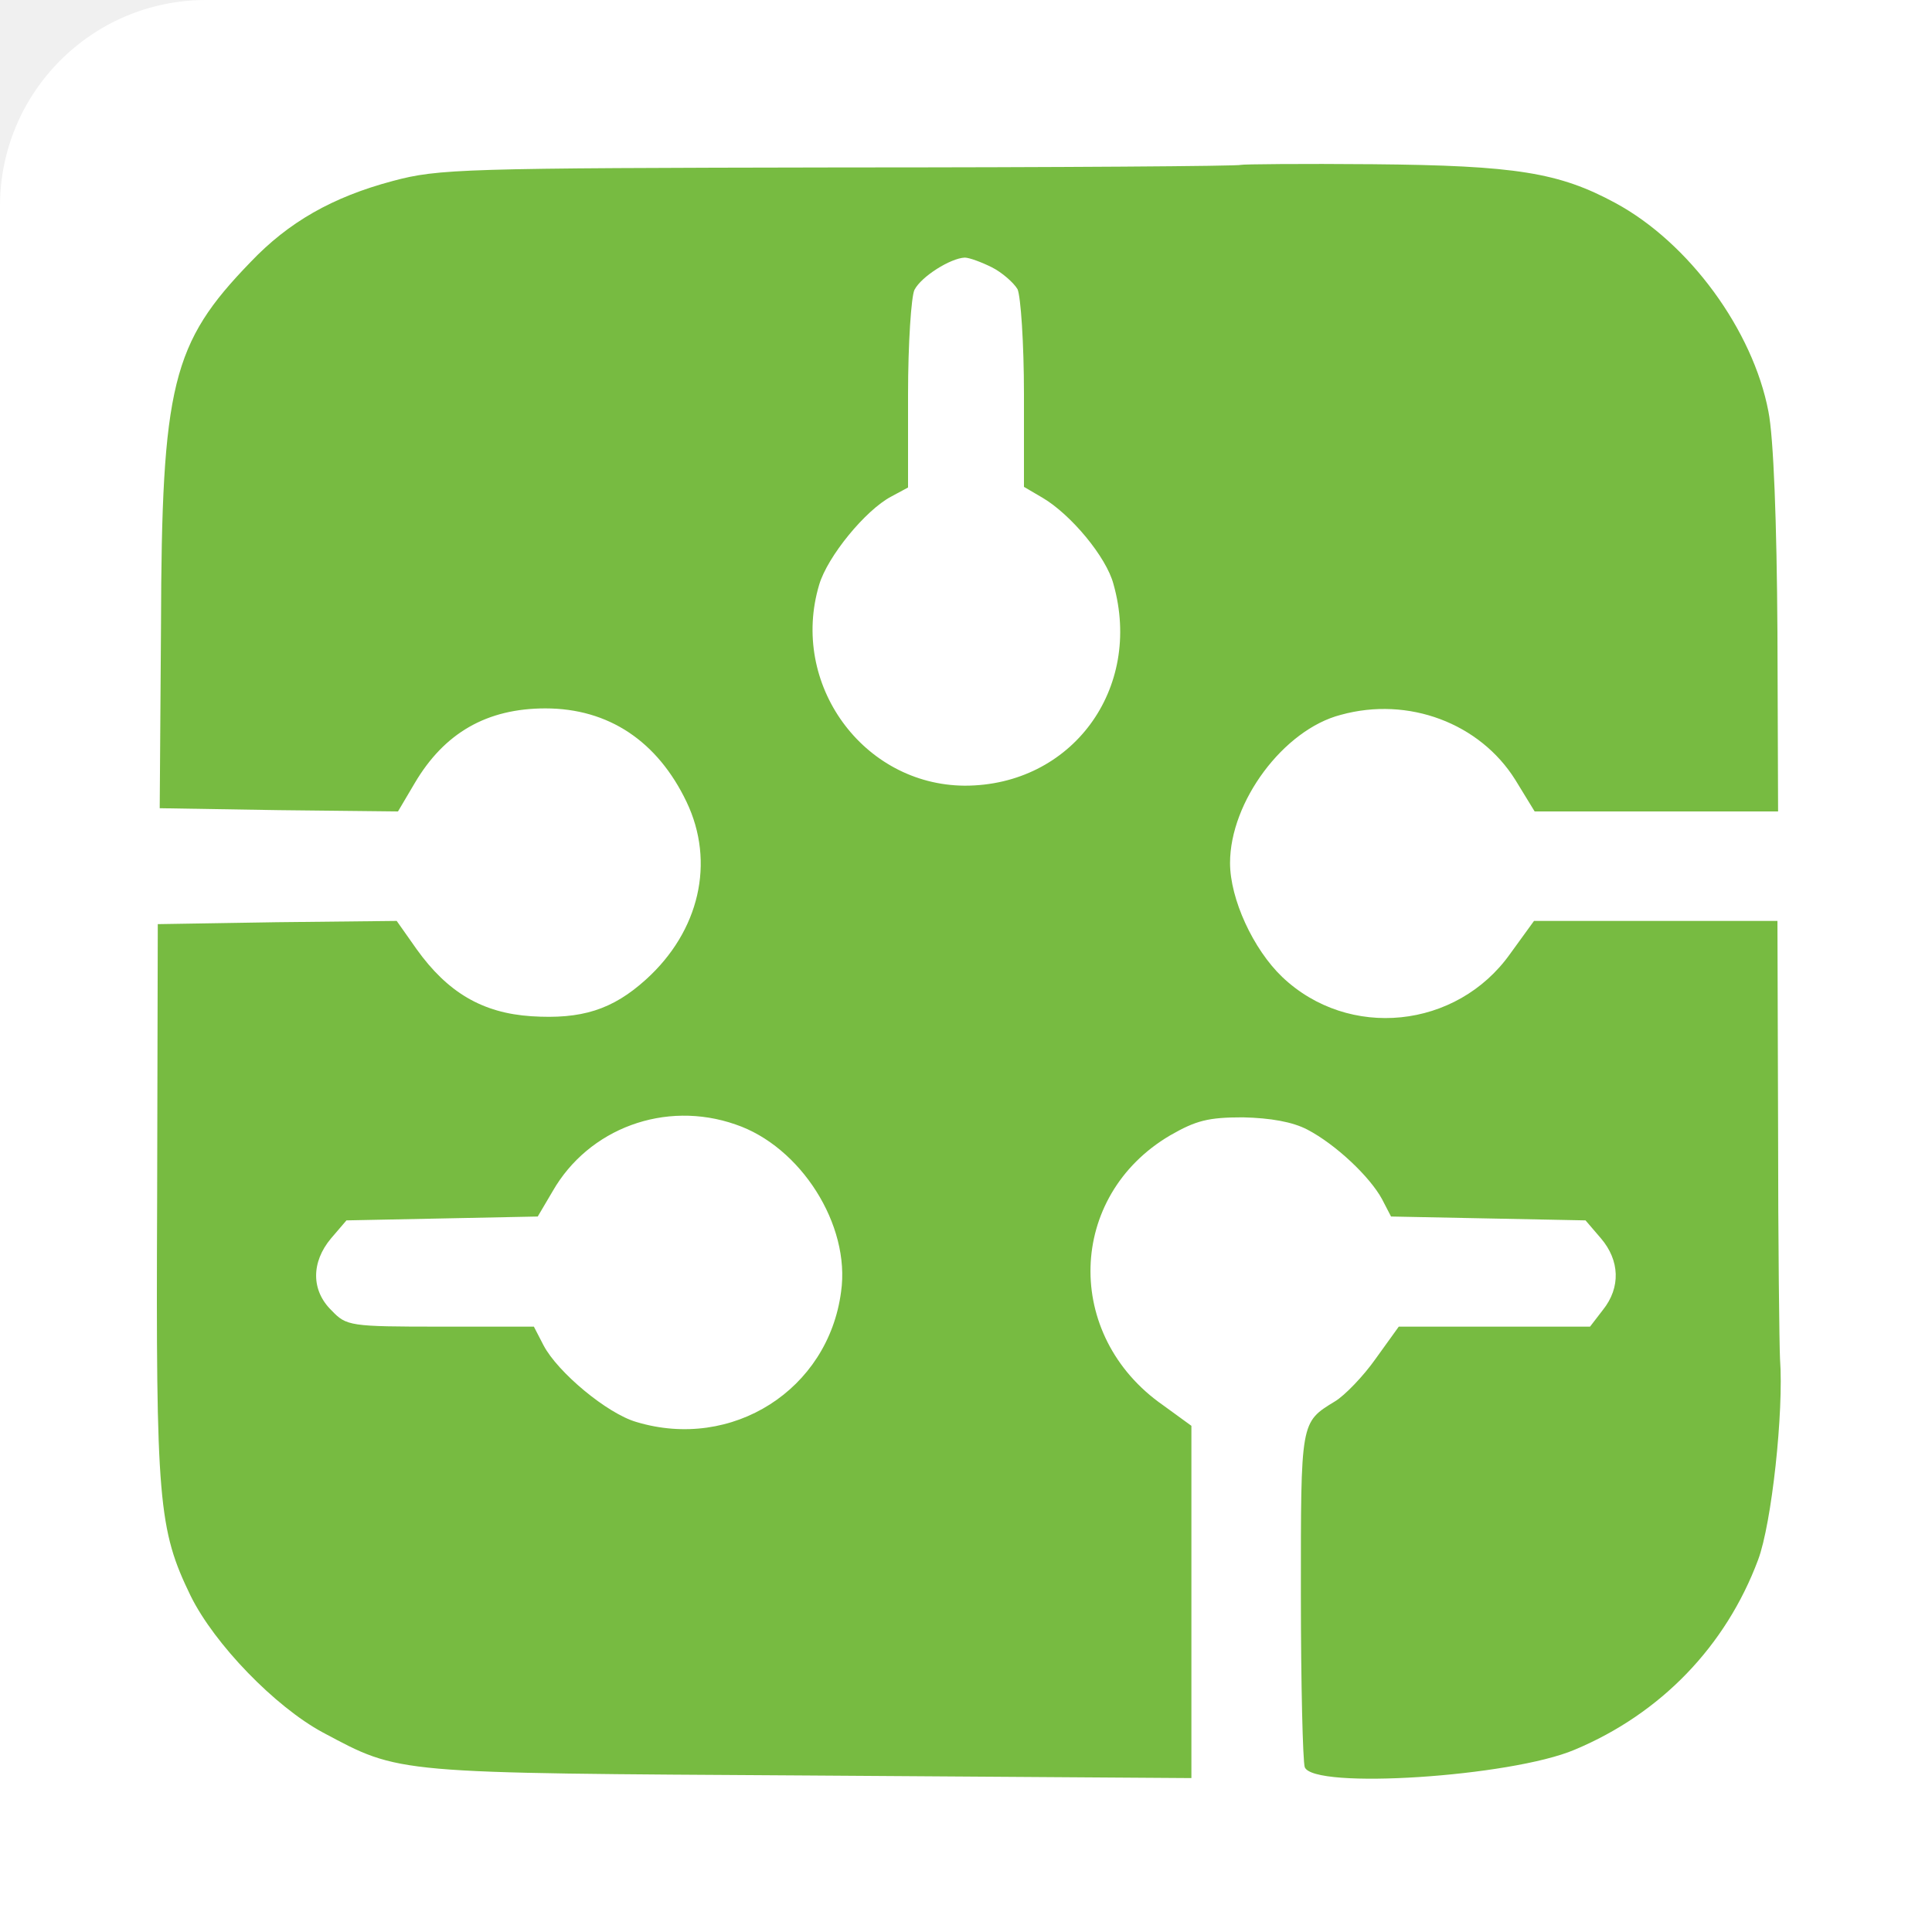
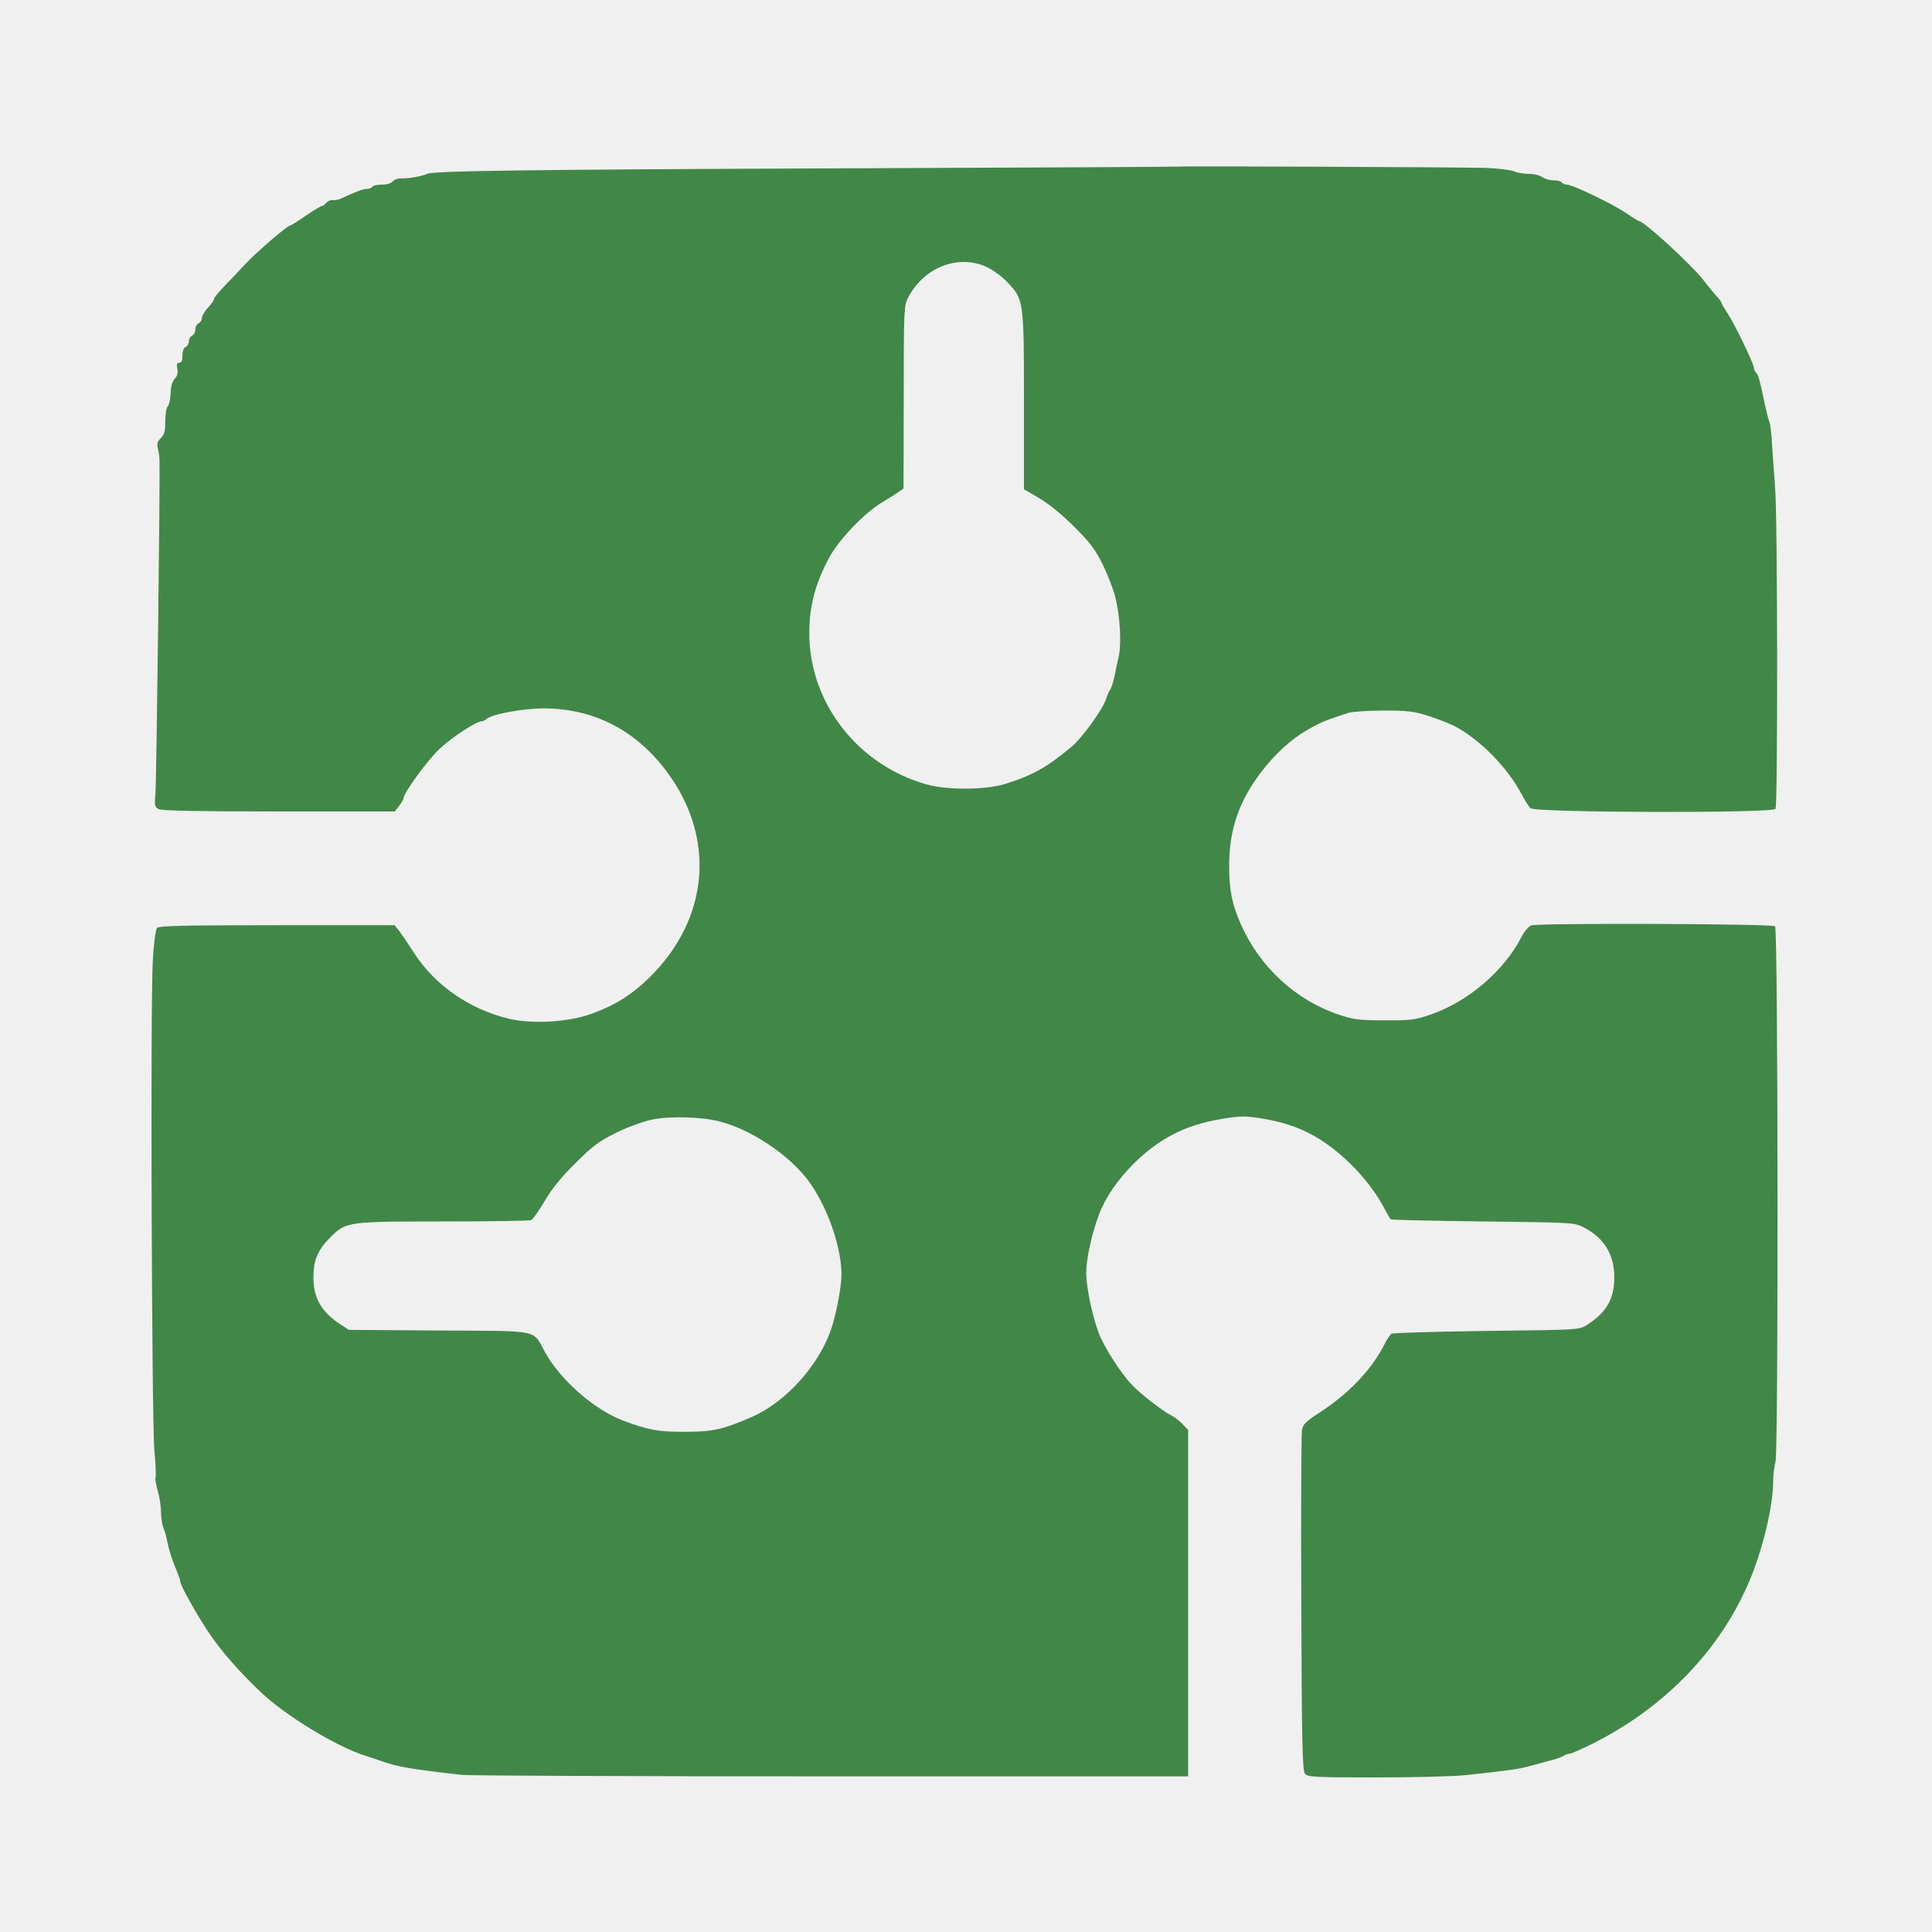
- <svg xmlns="http://www.w3.org/2000/svg" version="1.0" width="300pt" height="300pt" viewBox="0 0 300 300" preserveAspectRatio="xMidYMid meet">
-   <rect x="0" y="0" width="300pt" height="300pt" rx="32" ry="32" fill="white" />
-   <g transform="translate(0,300) scale(0.1,-0.1)" fill="#77bb41" stroke="none">
-     <path d="M1927 2744 c-2 -2 -282 -4 -623 -4 -587 -1 -623 -2 -694 -21 -94 -25 -162 -64 -221 -126 -122 -126 -138 -190 -139 -565 l-2 -283 185 -3 185 -2 26 44 c46 78 112 116 203 116 98 0 174 -51 219 -145 45 -94 20 -201 -63 -276 -52 -47 -100 -62 -178 -57 -76 5 -130 37 -178 104 l-31 44 -186 -2 -185 -3 -1 -430 c-2 -466 2 -510 52 -613 37 -75 131 -172 205 -212 122 -65 106 -63 757 -67 l592 -4 0 273 0 274 -44 32 c-155 108 -149 325 11 419 40 23 59 28 113 28 43 -1 77 -7 100 -19 44 -23 97 -73 116 -108 l14 -27 151 -3 151 -3 24 -28 c29 -34 31 -76 3 -111 l-20 -26 -149 0 -148 0 -36 -50 c-19 -27 -48 -57 -63 -66 -54 -33 -53 -30 -53 -300 0 -139 3 -259 6 -268 13 -35 320 -15 419 27 134 56 235 161 285 295 21 56 40 230 34 312 -1 19 -3 180 -3 358 l-1 322 -189 0 -189 0 -37 -51 c-83 -117 -251 -134 -354 -36 -45 43 -81 121 -81 177 0 95 83 207 172 230 105 29 216 -13 271 -101 l30 -49 189 0 189 0 -1 278 c-1 171 -6 303 -14 343 -24 126 -123 262 -238 324 -87 47 -154 58 -376 60 -111 1 -203 0 -205 -1z m-387 -159 c16 -8 34 -24 40 -34 5 -11 10 -84 10 -163 l0 -144 29 -17 c44 -26 99 -92 110 -134 46 -163 -65 -313 -231 -313 -158 1 -272 158 -226 312 13 44 72 116 112 137 l26 14 0 144 c0 80 5 153 10 163 11 21 56 49 78 50 7 0 26 -7 42 -15z m-398 -1331 c101 -34 179 -156 164 -260 -20 -152 -169 -247 -318 -202 -45 13 -122 77 -144 119 l-15 29 -145 0 c-141 0 -146 1 -169 25 -32 31 -32 75 -1 112 l24 28 149 3 148 3 23 39 c56 98 175 142 284 104z" />
+ <svg xmlns="http://www.w3.org/2000/svg" version="1.0" width="900pt" height="900pt" viewBox="0 0 900 900" preserveAspectRatio="xMidYMid meet">
+   <g transform="translate(0,900) scale(0.1,-0.1)" fill="#408748" stroke="none">
+     <path d="M5497 8224 c-1 -1 -690 -5 -1532 -8 -1536 -6 -1947 -12 -1975 -26 -23 -11 -92 -23 -121 -21 -14 1 -31 -5 -39 -13 -7 -10 -28 -16 -51 -16 -21 0 -41 -4 -44 -10 -3 -5 -15 -10 -25 -10 -18 0 -51 -12 -119 -44 -13 -6 -32 -10 -41 -8 -9 1 -23 -4 -30 -13 -7 -8 -16 -15 -21 -15 -5 0 -38 -20 -75 -45 -36 -25 -68 -45 -71 -45 -14 0 -158 -124 -213 -183 -19 -21 -60 -64 -90 -95 -30 -31 -54 -60 -53 -64 2 -4 -11 -22 -27 -40 -17 -18 -30 -41 -30 -51 0 -9 -7 -20 -15 -23 -8 -4 -15 -16 -15 -29 0 -13 -7 -25 -15 -29 -8 -3 -15 -15 -15 -26 0 -11 -7 -23 -15 -26 -9 -4 -15 -19 -15 -40 0 -23 -5 -34 -15 -34 -11 0 -13 -7 -9 -28 4 -20 0 -34 -12 -46 -11 -12 -18 -35 -19 -67 -1 -28 -7 -55 -13 -61 -7 -7 -12 -38 -12 -70 0 -46 -4 -62 -21 -79 -16 -16 -19 -28 -14 -47 4 -15 8 -40 8 -57 3 -92 -14 -1500 -19 -1552 -5 -55 -3 -63 15 -72 13 -8 194 -11 560 -11 l540 0 20 26 c12 15 21 31 21 36 0 24 114 180 169 231 60 55 170 127 195 127 6 0 17 5 22 10 23 23 169 50 269 50 229 -1 423 -99 567 -289 234 -309 204 -688 -76 -964 -83 -81 -159 -129 -269 -169 -109 -40 -277 -50 -389 -23 -183 45 -341 155 -438 304 -27 42 -58 88 -70 104 l-22 27 -548 0 c-445 0 -550 -3 -559 -13 -6 -8 -15 -74 -19 -148 -12 -187 -5 -2147 7 -2284 6 -60 8 -117 6 -126 -3 -8 2 -37 10 -65 8 -27 15 -70 15 -96 0 -26 5 -59 11 -75 7 -15 15 -46 19 -68 8 -40 22 -83 47 -142 7 -17 13 -35 13 -41 0 -16 70 -143 127 -229 56 -86 144 -187 248 -286 115 -109 354 -255 490 -297 22 -7 56 -18 75 -25 69 -25 140 -37 370 -63 36 -4 812 -7 1725 -7 l1660 0 0 807 0 806 -25 27 c-14 15 -38 34 -55 42 -42 22 -144 101 -183 143 -51 53 -128 174 -153 238 -31 82 -59 217 -59 283 0 64 26 183 59 270 30 80 87 163 161 237 120 119 241 181 408 209 88 15 109 15 183 4 92 -15 161 -36 229 -71 127 -64 267 -201 341 -335 18 -33 34 -62 37 -65 2 -3 196 -7 430 -10 425 -5 427 -5 472 -29 93 -48 140 -126 140 -231 0 -102 -37 -165 -129 -223 -35 -22 -42 -22 -466 -27 -236 -3 -436 -9 -443 -13 -7 -5 -22 -27 -33 -50 -60 -119 -169 -232 -306 -320 -60 -39 -73 -52 -78 -79 -3 -18 -5 -382 -3 -809 2 -640 5 -779 17 -792 12 -15 48 -17 335 -17 176 0 364 5 416 11 204 22 247 28 300 43 30 8 75 20 100 27 25 6 49 16 55 20 5 5 16 9 25 9 8 0 59 22 112 49 356 179 624 470 751 816 51 140 87 306 87 400 0 33 5 76 11 95 14 47 12 2481 -2 2495 -12 12 -1104 16 -1136 4 -12 -4 -32 -28 -44 -51 -81 -160 -250 -304 -424 -364 -72 -25 -93 -28 -215 -27 -120 0 -144 3 -215 27 -199 67 -366 221 -454 419 -40 89 -55 159 -55 267 -2 172 46 311 154 450 60 78 136 147 207 188 62 36 90 48 194 81 19 6 94 11 166 11 112 0 141 -4 207 -25 43 -14 96 -35 119 -46 120 -62 250 -194 317 -322 14 -27 32 -55 40 -62 23 -21 1128 -24 1141 -3 11 17 10 1360 -2 1498 -4 58 -11 147 -14 198 -3 52 -8 99 -12 104 -3 6 -12 41 -20 77 -27 128 -31 143 -42 154 -6 6 -11 17 -11 25 0 18 -92 208 -124 255 -14 21 -26 41 -26 45 0 4 -10 18 -23 32 -13 14 -42 49 -64 78 -61 76 -275 272 -298 272 -3 0 -29 16 -58 36 -60 42 -251 134 -278 134 -10 0 -21 5 -24 10 -3 6 -21 10 -39 10 -18 0 -41 7 -52 15 -10 8 -38 15 -61 15 -23 0 -54 5 -70 12 -15 6 -77 14 -138 16 -99 3 -1414 9 -1418 6z m-900 -468 c29 -14 72 -45 95 -70 77 -80 78 -85 78 -553 l0 -412 73 -43 c43 -25 108 -78 162 -133 74 -73 98 -106 132 -175 23 -47 49 -114 58 -150 22 -86 30 -213 17 -275 -6 -27 -16 -72 -21 -99 -6 -27 -15 -54 -20 -60 -5 -6 -12 -22 -16 -36 -15 -51 -113 -187 -166 -231 -113 -94 -179 -131 -307 -171 -89 -28 -267 -29 -362 -3 -323 89 -550 380 -550 705 0 129 29 237 97 360 46 81 160 200 238 247 33 20 70 44 82 52 l22 16 1 425 c0 412 1 427 21 465 74 141 234 202 366 141z m-1242 -3981 c142 -37 309 -147 402 -264 91 -116 163 -313 163 -450 0 -57 -27 -195 -51 -261 -60 -167 -211 -332 -365 -400 -138 -60 -183 -70 -319 -70 -120 0 -167 9 -284 53 -132 50 -289 187 -361 316 -61 110 -13 100 -494 103 l-421 3 -40 26 c-88 58 -125 123 -125 217 0 82 20 130 80 189 71 72 82 73 526 73 216 0 399 3 408 6 8 3 36 43 62 87 33 57 77 112 143 177 81 81 110 103 191 143 52 26 127 53 165 61 85 18 235 14 320 -9z" />
  </g>
</svg>
